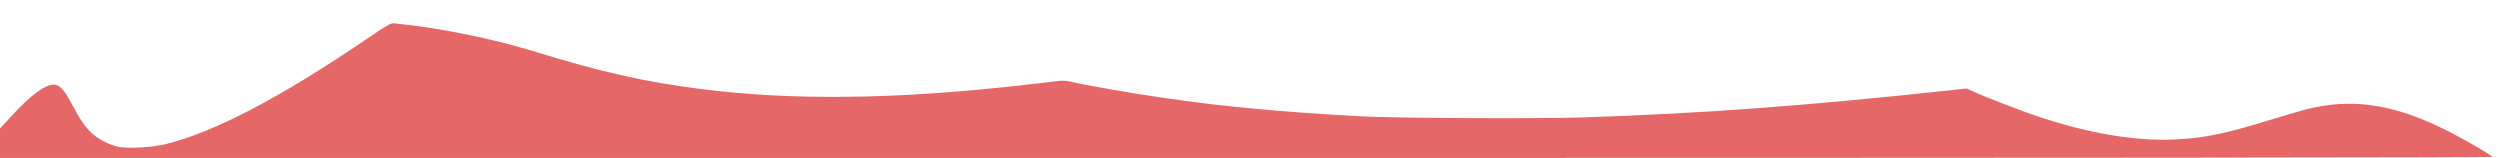
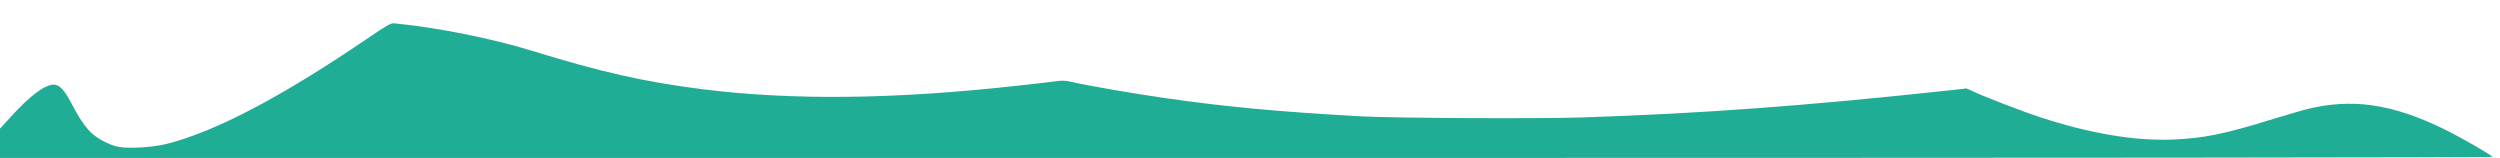
<svg xmlns="http://www.w3.org/2000/svg" version="1.0" width="2954.667" height="186.667" viewBox="0 0 2216 140">
-   <path class="st0" d="M324.7 34.8c-76.4 51.8-134.1 82-177.2 92.8-12.2 3.1-33.8 4.3-42.8 2.5-8.1-1.7-18.5-7.2-24.2-12.8-5.7-5.7-10.1-12.2-17.4-26.1C57 79.6 52.6 75 47.7 75c-7.9 0-21.2 9.9-37.9 28.3L0 114v26h1105.2c729.3 0 1104.9-.3 1104.2-1-2.6-2.6-29.5-18-42.9-24.5-46.4-22.7-82.1-27.7-122.7-17.5-4.6 1.2-19.1 5.5-32.3 9.5-40.2 12.4-58.5 16.1-85.5 17.2-33.9 1.3-73.5-5.3-117.9-19.9-14.8-4.8-48.5-17.8-59.7-23l-5.2-2.4-16.3 1.8c-125.9 13.6-219.6 20.5-324.9 23.9-40.1 1.3-166.2.6-196-1-71.9-4-119.7-8.4-173.5-16.2-26.8-3.8-69.6-11.2-83.1-14.4-5-1.1-8-1.3-13.2-.5-3.7.5-18.8 2.3-33.7 3.9C793 88.1 702 89.1 622 79c-51.2-6.5-89.6-15.2-150.5-34-35.4-10.9-84.3-20.7-121.8-24.3-3.5-.3-5.6.9-25 14.1z" fill="#e56768" />
+   <path class="st0" d="M324.7 34.8c-76.4 51.8-134.1 82-177.2 92.8-12.2 3.1-33.8 4.3-42.8 2.5-8.1-1.7-18.5-7.2-24.2-12.8-5.7-5.7-10.1-12.2-17.4-26.1C57 79.6 52.6 75 47.7 75c-7.9 0-21.2 9.9-37.9 28.3L0 114v26h1105.2c729.3 0 1104.9-.3 1104.2-1-2.6-2.6-29.5-18-42.9-24.5-46.4-22.7-82.1-27.7-122.7-17.5-4.6 1.2-19.1 5.5-32.3 9.5-40.2 12.4-58.5 16.1-85.5 17.2-33.9 1.3-73.5-5.3-117.9-19.9-14.8-4.8-48.5-17.8-59.7-23l-5.2-2.4-16.3 1.8c-125.9 13.6-219.6 20.5-324.9 23.9-40.1 1.3-166.2.6-196-1-71.9-4-119.7-8.4-173.5-16.2-26.8-3.8-69.6-11.2-83.1-14.4-5-1.1-8-1.3-13.2-.5-3.7.5-18.8 2.3-33.7 3.9C793 88.1 702 89.1 622 79c-51.2-6.5-89.6-15.2-150.5-34-35.4-10.9-84.3-20.7-121.8-24.3-3.5-.3-5.6.9-25 14.1z" fill="#20ad96" />
</svg>
